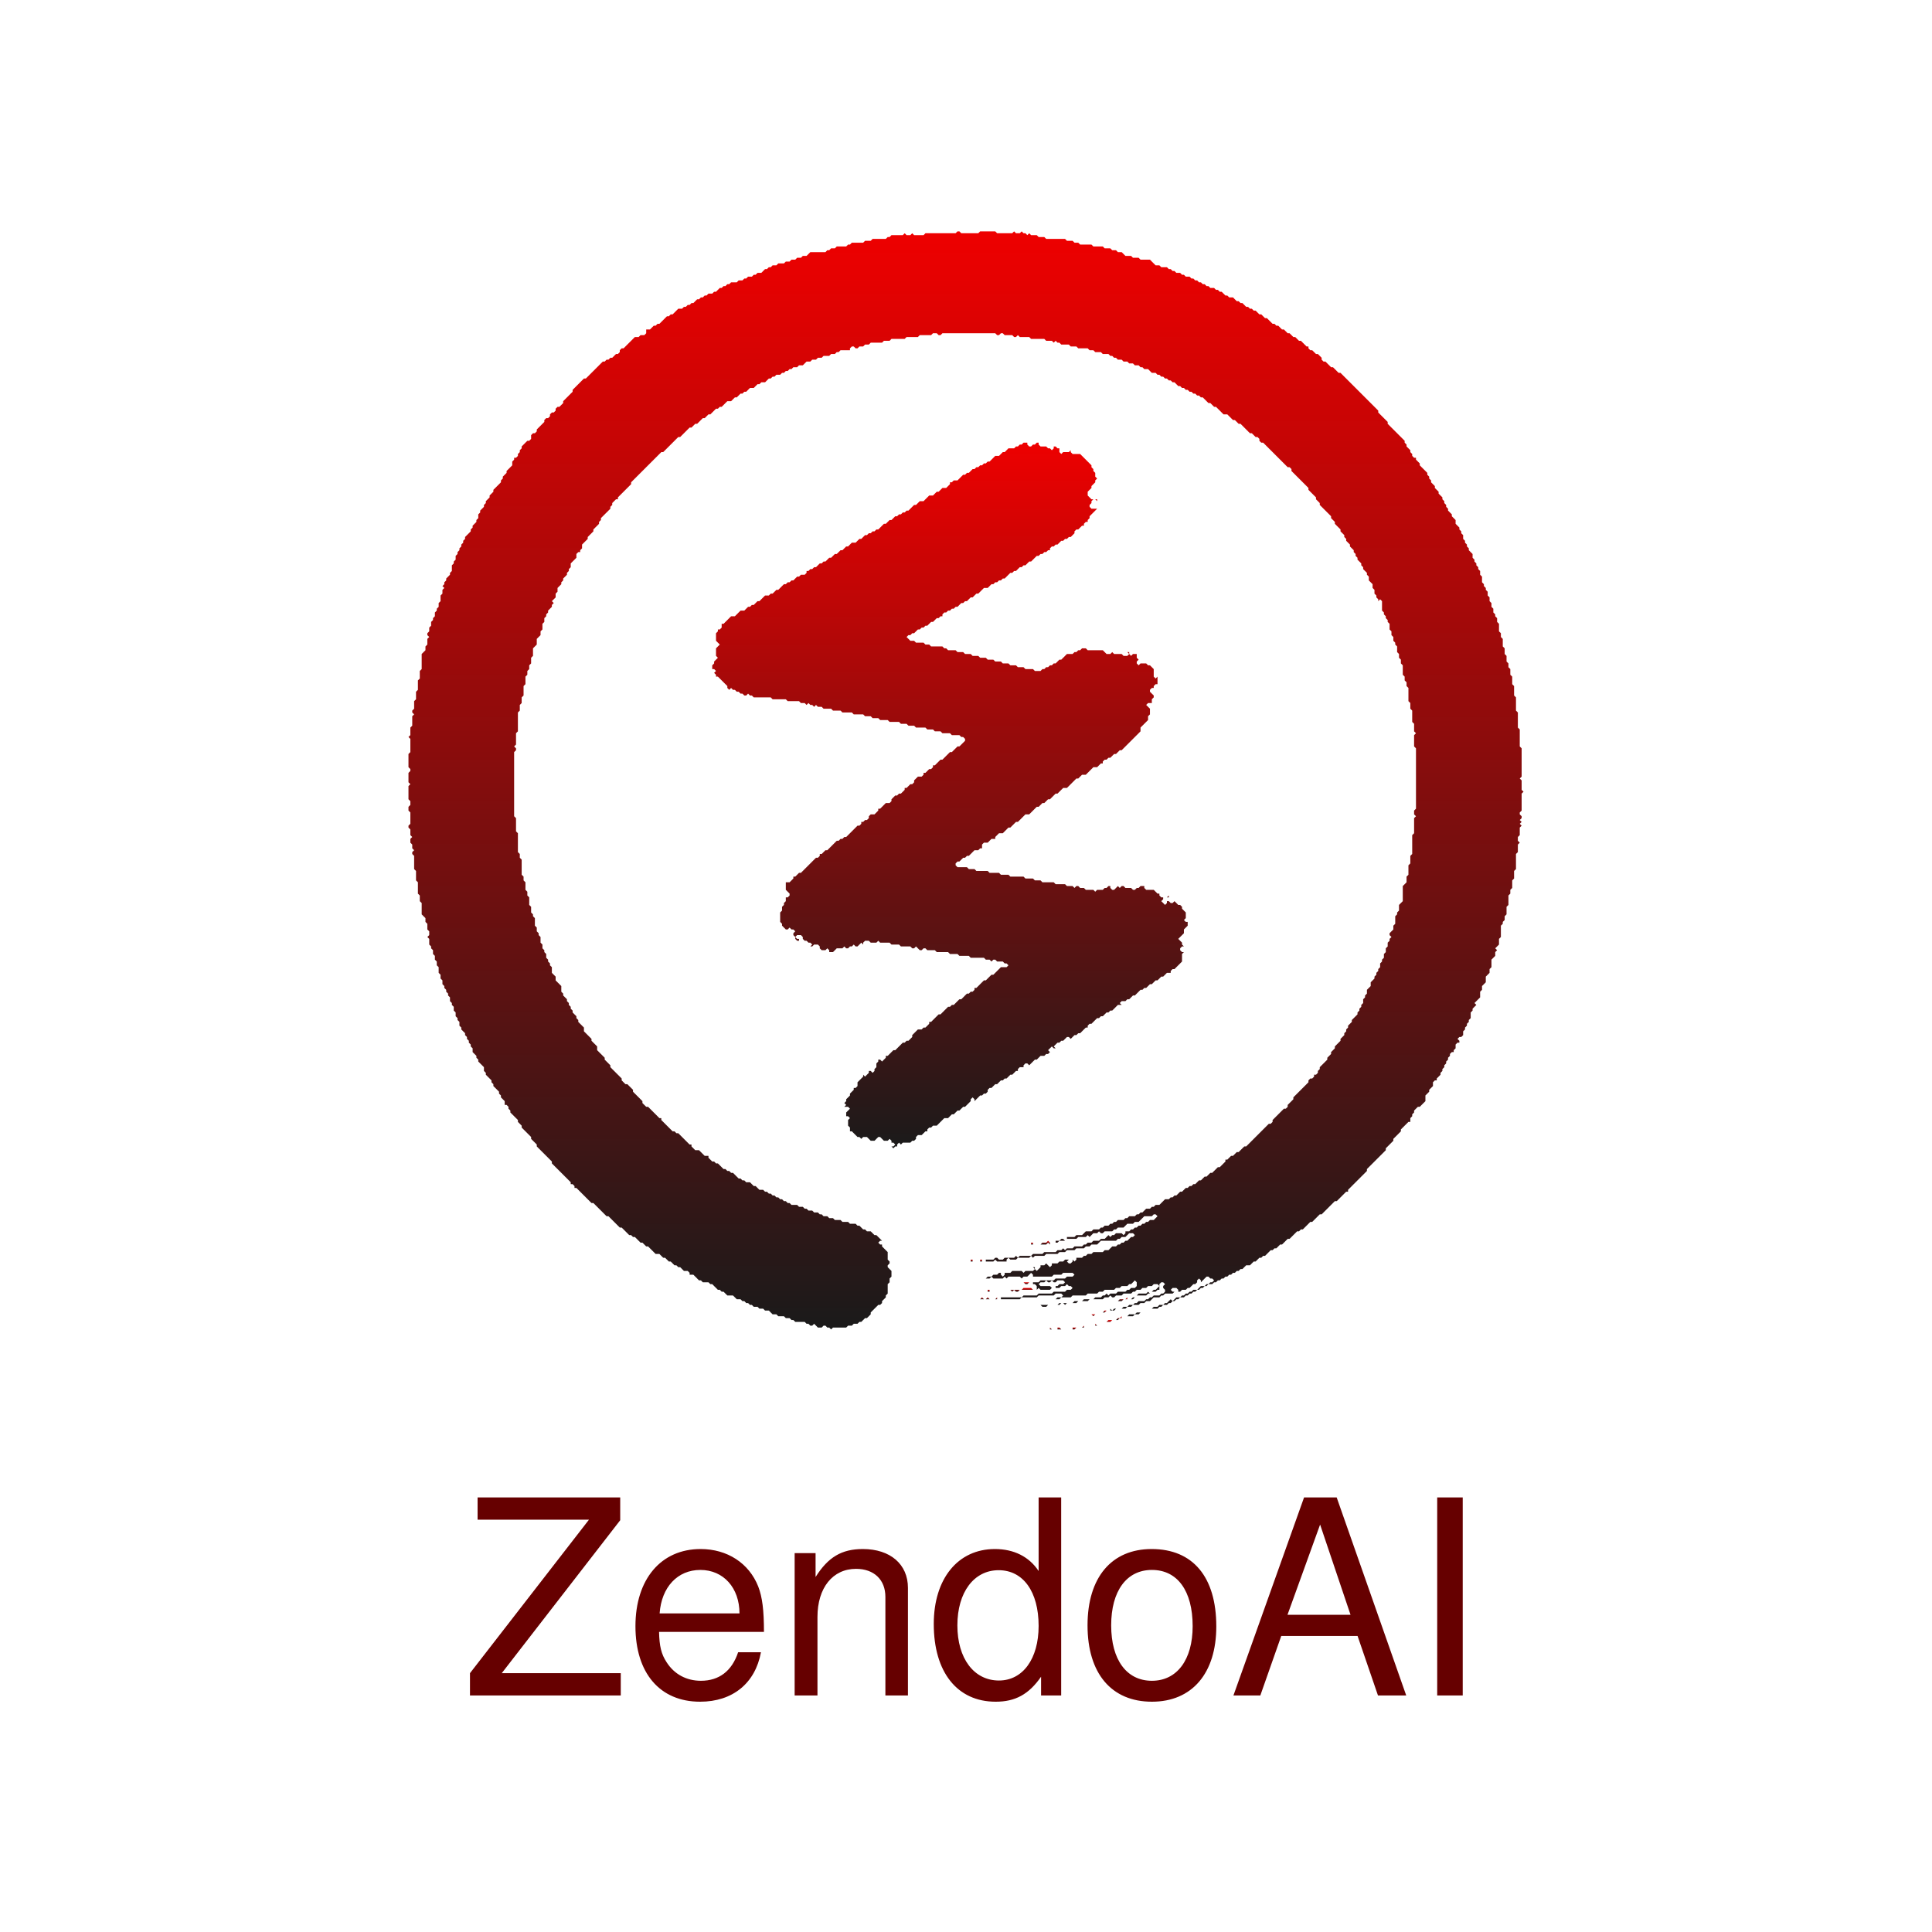
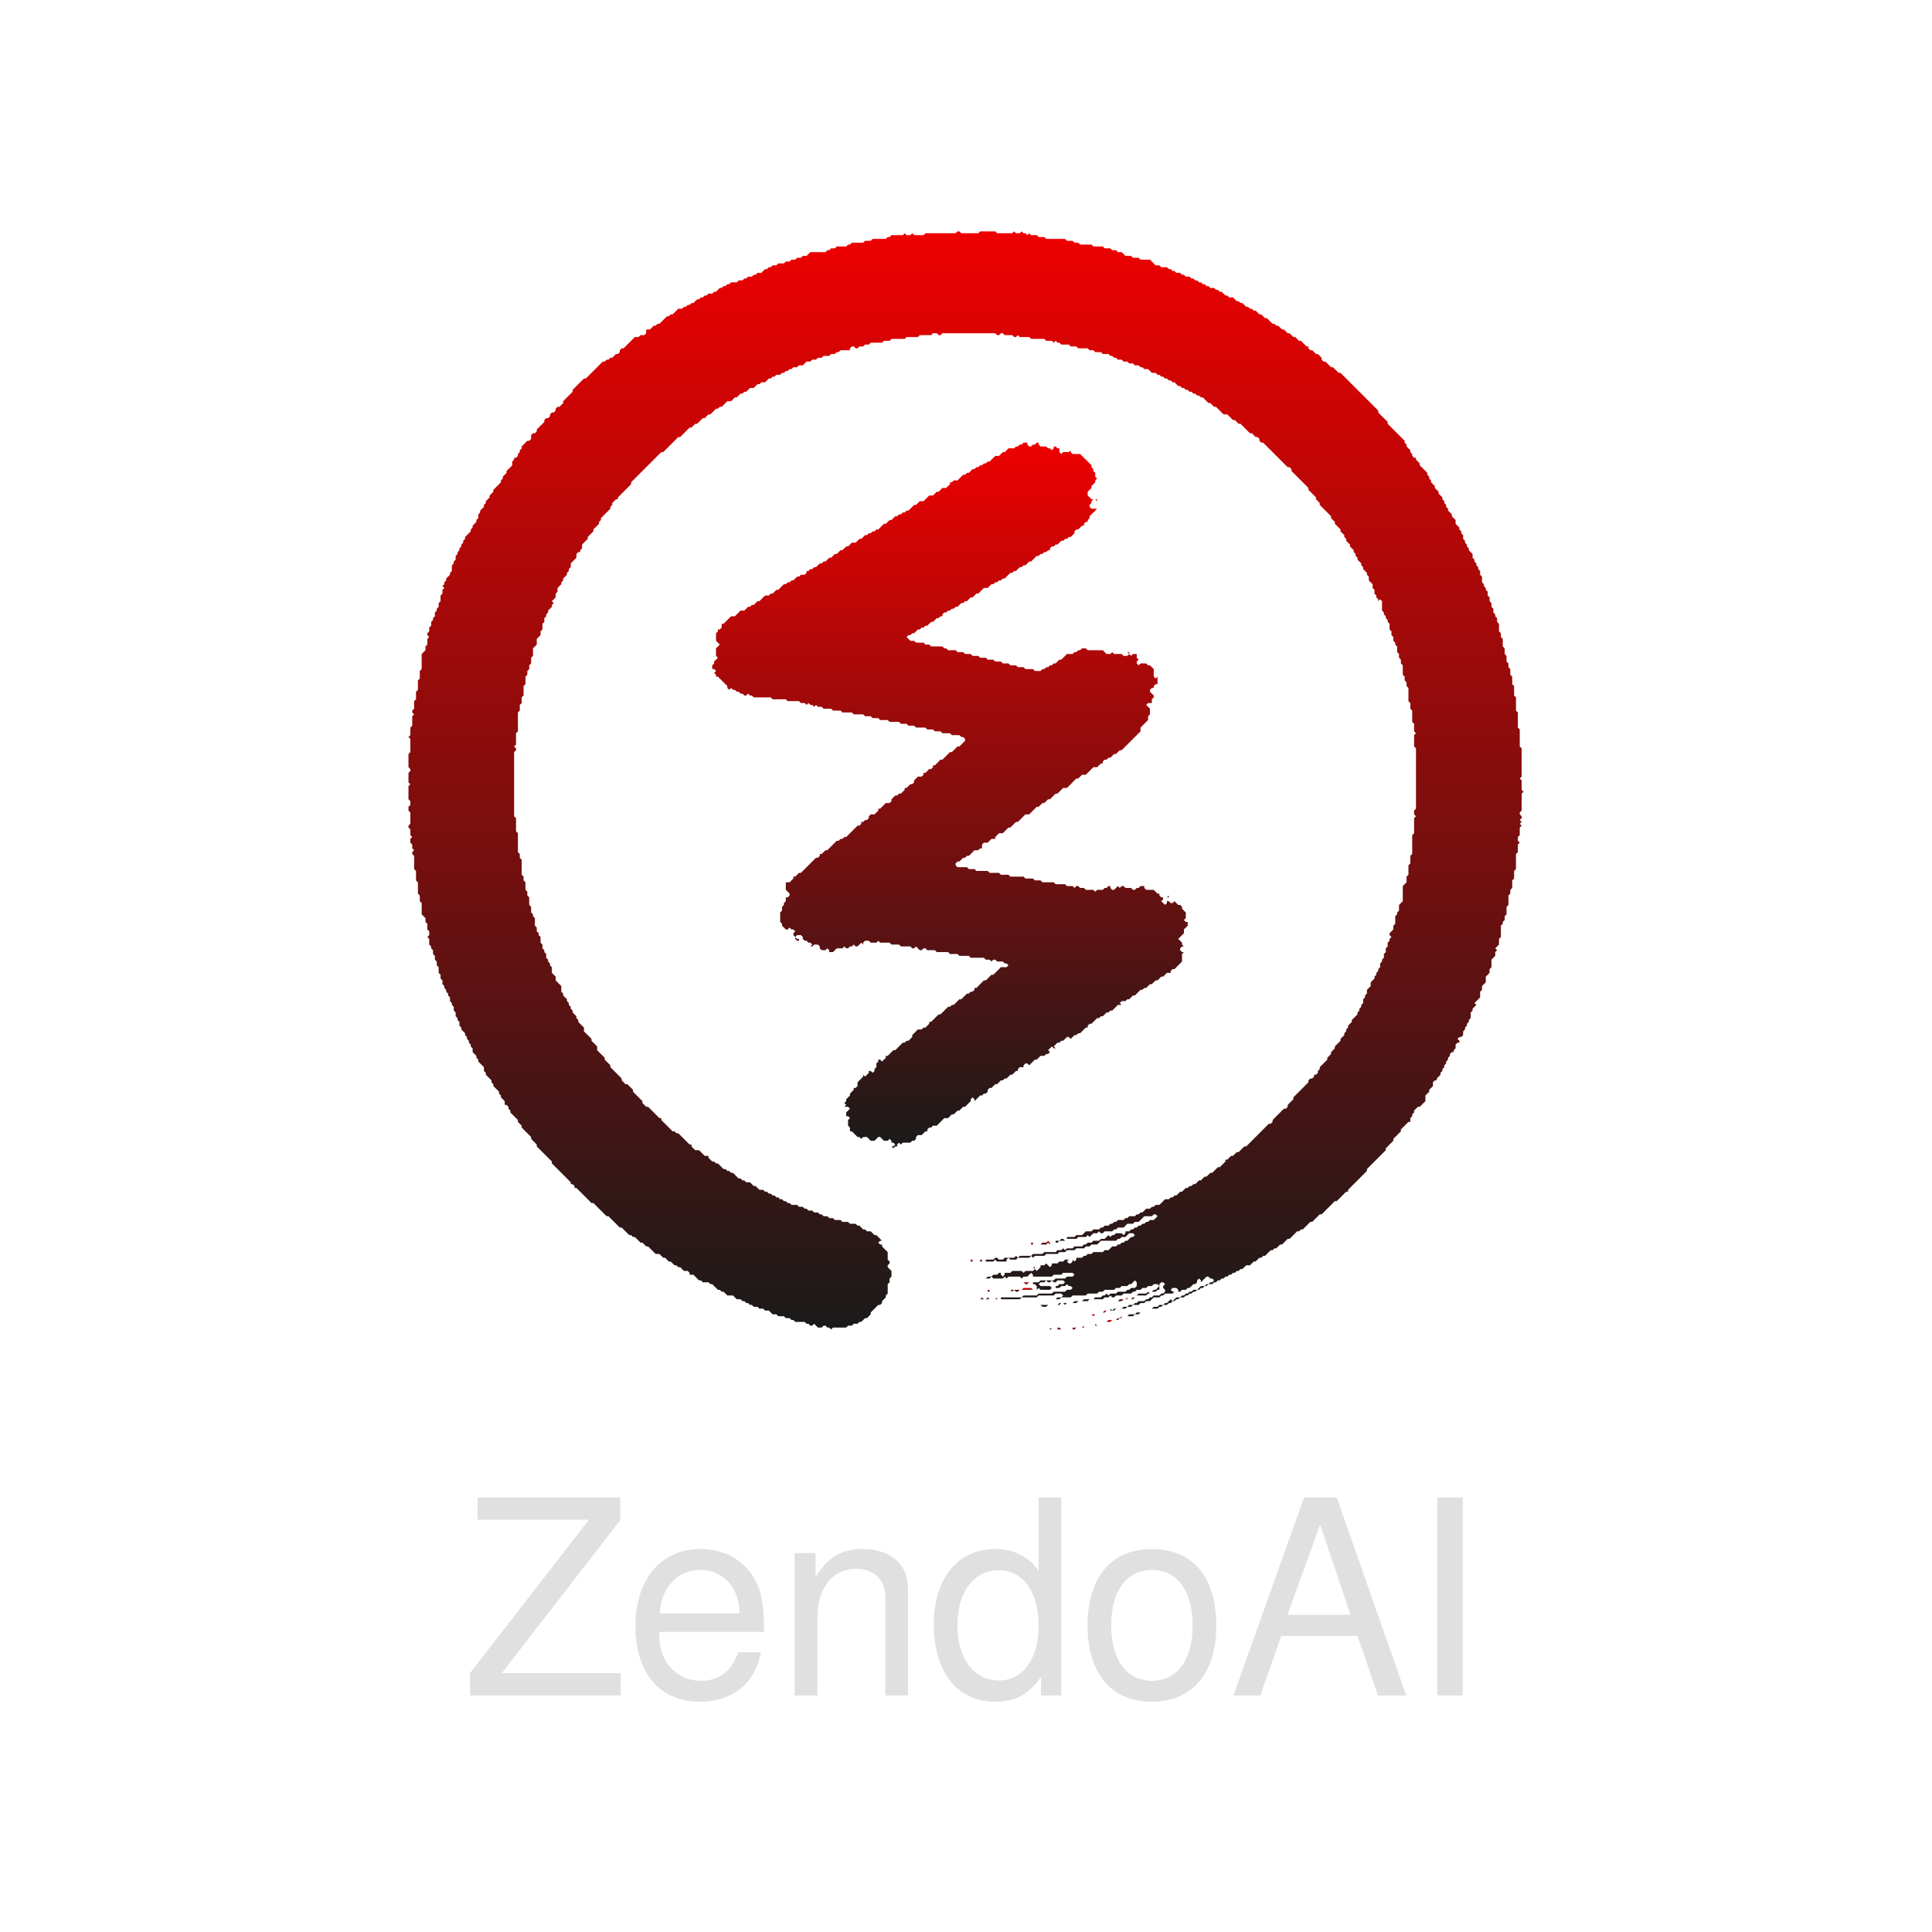
<svg xmlns="http://www.w3.org/2000/svg" xmlns:xlink="http://www.w3.org/1999/xlink" height="1024" version="1.2" width="1024" id="svg2328">
  <defs id="defs2282">
    <linearGradient id="grad1" x1="0" x2="0" y1="0" y2="1">
      <stop offset="0" stop-color="#ee0000" id="stop2277" />
      <stop offset="1" stop-color="#1a1a1a" id="stop2279" />
    </linearGradient>
    <linearGradient xlink:href="#grad1" id="linearGradient2473" x1="329.09" y1="1359.66" x2="329.09" y2="1361.392" gradientTransform="scale(1.732051,0.5773503)" gradientUnits="userSpaceOnUse" />
    <linearGradient xlink:href="#grad1" id="linearGradient2475" x1="397.394" y1="1110.158" x2="397.394" y2="1111.572" gradientTransform="scale(1.414214,0.7071068)" gradientUnits="userSpaceOnUse" />
    <linearGradient xlink:href="#grad1" id="linearGradient2477" x1="558" y1="785" x2="558" y2="786" gradientUnits="userSpaceOnUse" />
    <linearGradient xlink:href="#grad1" id="linearGradient2479" x1="575" y1="784" x2="575" y2="785" gradientUnits="userSpaceOnUse" />
    <linearGradient xlink:href="#grad1" id="linearGradient2481" x1="582" y1="783" x2="582" y2="784" gradientUnits="userSpaceOnUse" />
    <linearGradient xlink:href="#grad1" id="linearGradient2483" x1="337.75" y1="1352.732" x2="337.75" y2="1356.196" gradientTransform="scale(1.732051,0.5773503)" gradientUnits="userSpaceOnUse" />
    <linearGradient xlink:href="#grad1" id="linearGradient2485" x1="484.182" y1="954.076" x2="484.182" y2="956.526" gradientTransform="scale(1.224745,0.8164966)" gradientUnits="userSpaceOnUse" />
    <linearGradient xlink:href="#grad1" id="linearGradient2487" x1="410.122" y1="1100.258" x2="410.122" y2="1101.672" gradientTransform="scale(1.414214,0.7071068)" gradientUnits="userSpaceOnUse" />
    <linearGradient xlink:href="#grad1" id="linearGradient2489" x1="292" y1="1552" x2="292" y2="1554" gradientTransform="scale(2,0.5)" gradientUnits="userSpaceOnUse" />
    <linearGradient xlink:href="#grad1" id="linearGradient2491" x1="375.679" y1="1215.896" x2="375.679" y2="1219.058" gradientTransform="scale(1.581139,0.6324555)" gradientUnits="userSpaceOnUse" />
    <linearGradient xlink:href="#grad1" id="linearGradient2493" x1="143.39" y1="2772.669" x2="143.39" y2="2776.274" gradientTransform="scale(3.605551,0.2773501)" gradientUnits="userSpaceOnUse" />
    <linearGradient xlink:href="#grad1" id="linearGradient2495" x1="525" y1="765" x2="525" y2="766" gradientUnits="userSpaceOnUse" />
    <linearGradient xlink:href="#grad1" id="linearGradient2497" x1="210.237" y1="1947.825" x2="210.237" y2="1952.925" gradientTransform="scale(2.54951,0.3922323)" gradientUnits="userSpaceOnUse" />
    <linearGradient xlink:href="#grad1" id="linearGradient2499" x1="314.079" y1="1318.091" x2="314.079" y2="1319.823" gradientTransform="scale(1.732051,0.5773503)" gradientUnits="userSpaceOnUse" />
    <linearGradient xlink:href="#grad1" id="linearGradient2501" x1="521" y1="749" x2="521" y2="750" gradientUnits="userSpaceOnUse" />
    <linearGradient xlink:href="#grad1" id="linearGradient2503" x1="516" y1="749" x2="516" y2="750" gradientUnits="userSpaceOnUse" />
    <linearGradient xlink:href="#grad1" id="linearGradient2505" x1="548" y1="740" x2="548" y2="741" gradientUnits="userSpaceOnUse" />
    <linearGradient xlink:href="#grad1" id="linearGradient2507" x1="318.697" y1="1279.986" x2="318.697" y2="1283.45" gradientTransform="scale(1.732051,0.5773503)" gradientUnits="userSpaceOnUse" />
    <linearGradient xlink:href="#grad1" id="linearGradient2509" x1="620" y1="556" x2="620" y2="557" gradientUnits="userSpaceOnUse" />
    <linearGradient xlink:href="#grad1" id="linearGradient2511" x1="462.333" y1="258.223" x2="462.333" y2="565.632" gradientTransform="scale(0.8197561,1.219875)" gradientUnits="userSpaceOnUse" />
    <linearGradient xlink:href="#grad1" id="linearGradient2513" x1="216.334" y1="205.571" x2="216.334" y2="792.054" gradientTransform="scale(1.007702,0.9923566)" gradientUnits="userSpaceOnUse" />
  </defs>
  <g id="g2558">
    <polygon fill="url(#grad1)" points="571,786 572,785 573,785 570,785 570,786 " id="polygon2284" style="fill:url(#linearGradient2473)" transform="translate(-1.5,-81.37109)" />
    <polygon fill="url(#grad1)" points="562,785 562,786 564,786 563,785 " id="polygon2286" style="fill:url(#linearGradient2475)" transform="translate(-1.5,-81.37109)" />
    <polygon fill="url(#grad1)" points="558,785 558,786 559,786 " id="polygon2288" style="fill:url(#linearGradient2477)" transform="translate(-1.5,-81.37109)" />
    <polygon fill="url(#grad1)" points="576,784 575,785 576,785 " id="polygon2290" style="fill:url(#linearGradient2479)" transform="translate(-1.5,-81.37109)" />
    <polygon fill="url(#grad1)" points="582,783 582,784 583,784 " id="polygon2292" style="fill:url(#linearGradient2481)" transform="translate(-1.5,-81.37109)" />
    <polygon fill="url(#grad1)" points="590,782 591,781 589,781 587,783 585,783 587,783 588,782 " id="polygon2294" style="fill:url(#linearGradient2483)" transform="translate(-1.5,-81.37109)" />
    <polygon fill="url(#grad1)" points="595,780 596,780 596,779 595,780 594,780 593,781 594,781 " id="polygon2296" style="fill:url(#linearGradient2485)" transform="translate(-1.5,-81.37109)" />
    <polygon fill="url(#grad1)" points="580,778 581,779 582,778 " id="polygon2298" style="fill:url(#linearGradient2487)" transform="translate(-1.5,-81.37109)" />
    <polygon fill="url(#grad1)" points="584,777 587,777 588,776 587,776 586,777 " id="polygon2300" style="fill:url(#linearGradient2489)" transform="translate(-1.5,-81.37109)" />
    <polygon fill="url(#grad1)" points="597,770 599,770 599,769 598,770 595,770 594,771 596,771 " id="polygon2302" style="fill:url(#linearGradient2491)" transform="translate(-1.5,-81.37109)" />
    <polygon fill="url(#grad1)" points="517,770 530,770 530,769 529,770 526,770 525,769 524,770 523,770 522,769 521,770 " id="polygon2304" style="fill:url(#linearGradient2493)" transform="translate(-1.5,-81.37109)" />
    <polygon fill="url(#grad1)" points="525,765 525,766 526,766 526,765 " id="polygon2306" style="fill:url(#linearGradient2495)" transform="translate(-1.5,-81.37109)" />
    <polygon fill="url(#grad1)" points="543,765 536,765 537,765 538,766 539,765 540,766 541,766 542,765 549,765 548,764 544,764 " id="polygon2308" style="fill:url(#linearGradient2497)" transform="translate(-1.5,-81.37109)" />
    <polygon fill="url(#grad1)" points="544,761 545,762 546,762 547,761 " id="polygon2310" style="fill:url(#linearGradient2499)" transform="translate(-1.5,-81.37109)" />
    <polygon fill="url(#grad1)" points="521,749 521,750 522,750 522,749 " id="polygon2312" style="fill:url(#linearGradient2501)" transform="translate(-1.5,-81.37109)" />
    <polygon fill="url(#grad1)" points="516,749 516,750 517,750 517,749 " id="polygon2314" style="fill:url(#linearGradient2503)" transform="translate(-1.5,-81.37109)" />
    <polygon fill="url(#grad1)" points="548,740 548,741 549,741 549,740 " id="polygon2316" style="fill:url(#linearGradient2505)" transform="translate(-1.5,-81.37109)" />
    <polygon fill="url(#grad1)" points="554,740 553,741 552,740 553,741 556,741 557,740 558,741 558,740 557,739 556,740 " id="polygon2318" style="fill:url(#linearGradient2507)" transform="translate(-1.5,-81.37109)" />
    <polygon fill="url(#grad1)" points="621,556 620,557 621,557 " id="polygon2320" style="fill:url(#linearGradient2509)" transform="translate(-1.5,-81.37109)" />
    <polygon fill="url(#grad1)" points="529,323 526,326 525,326 524,327 523,327 522,328 521,328 520,329 519,329 518,330 517,330 515,332 514,332 513,333 512,333 509,336 507,336 506,337 505,337 505,338 503,340 501,340 499,342 498,342 496,344 494,344 491,347 489,347 487,349 486,349 483,352 482,352 481,353 480,353 479,354 478,354 477,355 476,355 474,357 473,357 471,359 470,359 467,362 466,362 465,363 464,363 463,364 462,364 461,365 460,365 458,367 457,367 455,369 453,369 451,371 450,371 448,373 447,373 445,375 444,375 442,377 441,377 439,379 438,379 437,380 436,380 434,382 433,382 432,383 431,383 430,384 429,384 429,385 428,386 426,386 425,387 424,387 422,389 421,389 420,390 419,390 418,391 417,391 414,394 413,394 411,396 410,396 409,397 407,397 404,400 403,400 401,402 400,402 399,403 398,403 396,405 394,405 391,408 389,408 385,412 384,412 384,414 383,415 382,415 382,416 381,417 381,421 383,423 381,425 381,429 382,430 380,432 380,433 379,434 379,436 380,436 381,437 380,438 381,439 381,440 382,440 387,445 387,446 388,447 389,446 390,447 391,447 392,448 393,448 394,449 395,449 396,450 397,450 398,449 399,450 400,450 401,451 410,451 411,452 418,452 419,453 425,453 426,454 428,454 429,455 430,454 431,455 432,455 433,456 434,455 435,456 437,456 438,457 442,457 443,458 447,458 448,459 453,459 454,460 459,460 460,461 463,461 464,462 467,462 468,463 472,463 473,464 478,464 479,465 482,465 483,466 486,466 487,467 492,467 493,468 496,468 497,469 500,469 501,470 505,470 506,471 510,471 511,472 512,472 513,473 513,474 510,477 509,477 506,480 505,480 501,484 500,484 497,487 496,487 496,488 495,489 494,489 492,491 491,491 491,492 490,493 488,493 486,495 486,496 485,497 484,497 482,499 481,499 481,500 479,502 478,502 477,503 476,503 474,505 474,506 473,507 471,507 468,510 467,510 467,511 465,513 463,513 462,514 462,515 461,516 460,516 459,517 458,517 458,518 457,519 456,519 450,525 449,525 448,526 447,526 446,527 445,527 440,532 439,532 437,534 436,534 436,535 435,536 434,536 426,544 425,544 423,546 422,546 422,547 420,549 418,549 418,553 420,555 420,556 419,557 418,557 418,559 417,560 417,561 416,562 416,564 415,565 415,570 416,571 416,572 418,574 419,574 420,573 421,574 422,574 423,575 422,576 422,577 423,578 423,579 424,580 425,580 425,579 424,579 423,578 424,577 426,577 427,578 427,579 428,580 429,580 430,581 431,581 432,582 431,583 432,583 433,582 435,582 436,583 436,584 437,585 439,585 440,584 441,585 441,586 443,586 445,584 448,584 449,583 450,584 451,584 452,583 453,583 454,582 455,583 456,583 458,581 459,582 459,581 460,580 462,580 463,581 466,581 467,580 468,581 473,581 474,582 478,582 479,583 484,583 485,584 486,584 487,583 489,585 490,585 491,584 492,584 493,585 497,585 498,586 504,586 505,587 509,587 510,588 515,588 516,589 523,589 524,590 526,590 527,591 528,590 529,590 530,591 533,591 534,592 535,592 536,593 535,594 532,594 528,598 527,598 524,601 523,601 519,605 518,605 518,606 517,607 516,607 515,608 514,608 511,611 510,611 507,614 506,614 505,615 504,615 500,619 499,619 495,623 494,623 494,624 492,626 491,626 490,627 488,627 485,630 485,631 483,633 482,633 481,634 480,634 476,638 475,638 472,641 471,641 471,642 469,644 468,643 467,643 467,644 466,645 466,647 465,648 464,647 465,648 465,649 464,650 463,649 462,649 462,650 460,652 459,651 459,652 456,655 456,657 455,658 454,658 454,659 452,661 452,662 450,664 450,665 449,666 450,667 449,668 451,668 452,669 450,671 450,673 451,673 452,674 451,675 451,678 452,679 452,681 453,681 456,684 457,684 459,686 460,686 459,686 458,685 459,684 461,684 463,686 465,686 467,684 468,684 470,686 472,686 473,685 474,686 474,687 475,687 476,688 475,689 472,689 474,689 475,690 476,689 477,689 477,688 478,687 479,688 480,687 484,687 485,686 486,686 487,685 487,684 488,683 490,683 492,681 493,681 493,680 494,679 495,679 496,678 498,678 502,674 504,674 506,672 507,672 509,670 510,670 512,668 513,668 516,665 516,664 517,663 518,664 518,665 521,662 522,662 523,661 524,661 525,660 525,659 526,658 527,658 529,656 530,656 532,654 533,654 534,653 535,653 537,651 538,651 540,649 541,649 541,648 542,647 544,647 544,646 545,645 546,645 547,646 550,643 551,643 553,641 555,641 556,640 557,640 558,639 557,638 559,636 560,637 561,637 560,636 562,634 563,634 564,633 565,633 567,631 568,631 569,632 571,630 572,630 573,629 574,629 577,626 578,626 578,625 579,624 580,624 583,621 584,621 585,620 586,620 588,618 589,618 590,617 591,617 594,614 596,614 595,613 596,612 598,612 599,611 600,611 602,609 603,609 606,606 607,606 608,605 609,605 611,603 612,603 614,601 615,601 617,599 618,599 620,597 622,597 622,596 623,595 624,595 628,591 628,587 629,586 628,586 627,585 627,584 628,583 629,583 628,582 628,581 626,579 629,576 629,574 631,572 631,570 630,570 629,569 630,568 630,565 628,563 628,562 627,561 626,561 624,559 623,560 622,560 621,559 620,559 620,560 619,561 617,559 618,558 618,557 617,557 616,556 616,555 615,555 613,553 609,553 608,552 608,551 606,551 605,552 604,552 603,553 602,553 601,552 598,552 597,551 596,551 595,552 594,551 592,553 591,553 590,552 590,551 589,551 588,552 587,552 586,553 583,553 582,554 581,553 577,553 576,552 574,552 573,551 572,551 571,552 570,551 567,551 566,550 561,550 560,549 554,549 553,548 550,548 549,547 545,547 544,546 537,546 536,545 532,545 531,544 526,544 525,543 519,543 518,542 515,542 514,541 509,541 508,540 508,539 509,538 510,538 512,536 513,536 514,535 515,535 518,532 520,532 521,531 522,531 522,529 523,528 525,528 527,526 529,526 529,525 531,523 533,523 536,520 537,520 540,517 541,517 545,513 547,513 551,509 552,509 554,507 555,507 557,505 558,505 561,502 562,502 565,499 567,499 572,494 573,494 575,492 577,492 581,488 583,488 585,486 586,486 586,485 587,484 588,484 589,483 590,483 592,481 593,481 595,479 596,479 606,469 606,467 610,463 610,461 611,460 611,457 609,455 610,454 612,454 612,452 613,451 613,450 611,448 611,447 612,446 613,446 613,445 614,444 615,444 615,439 615,440 614,441 613,440 613,436 611,434 610,434 609,433 606,433 605,434 604,433 604,432 605,431 604,430 604,428 602,428 601,429 600,428 600,427 598,427 599,427 600,428 599,429 597,429 596,428 592,428 591,427 590,428 588,428 586,426 578,426 577,425 575,425 574,426 573,426 572,427 571,427 570,428 567,428 564,431 563,431 561,433 560,433 559,434 558,434 557,435 556,435 555,436 554,436 553,437 550,437 549,436 545,436 544,435 541,435 540,434 537,434 536,433 533,433 532,432 529,432 528,431 525,431 524,430 521,430 520,429 517,429 516,428 513,428 512,427 509,427 508,426 504,426 503,425 502,425 501,424 495,424 494,423 492,423 491,422 487,422 486,421 484,421 482,419 483,418 484,418 485,417 486,417 488,415 489,415 490,414 491,414 492,413 493,413 495,411 496,411 498,409 499,409 500,408 501,408 501,407 502,406 503,406 504,405 505,405 506,404 507,404 508,403 509,403 511,401 512,401 513,400 514,400 516,398 517,398 519,396 520,396 523,393 525,393 527,391 528,391 529,390 530,390 531,389 532,389 533,388 534,388 537,385 538,385 539,384 540,384 542,382 543,382 544,381 545,381 547,379 548,379 551,376 552,376 553,375 554,375 555,374 556,374 557,373 558,373 558,372 559,371 560,371 561,370 562,370 564,368 565,368 566,367 567,367 568,366 569,366 571,364 571,363 572,362 573,362 575,360 576,360 576,359 577,358 578,358 578,357 579,356 579,355 583,351 580,351 579,350 579,349 580,348 580,347 581,346 582,346 583,347 583,346 580,346 578,344 578,342 580,340 580,339 582,337 582,336 583,335 582,334 582,332 581,331 581,330 580,329 580,328 574,322 570,322 569,321 569,320 568,321 565,321 564,322 563,321 563,319 562,319 561,318 560,318 560,319 559,320 558,319 557,319 556,318 553,318 552,317 552,316 551,316 550,317 549,317 548,318 547,318 546,317 546,316 547,315 546,316 544,316 543,317 542,317 541,318 540,318 539,319 536,319 534,321 533,321 531,323 " id="polygon2322" style="fill:url(#linearGradient2511)" transform="translate(-1.5,-81.37109)" />
    <polygon fill="url(#grad1)" points="472,207 471,208 464,208 463,209 460,209 459,210 453,210 452,211 451,211 450,212 445,212 444,213 442,213 441,214 440,214 439,215 431,215 429,217 427,217 426,218 424,218 423,219 421,219 420,220 418,220 417,221 414,221 413,222 411,222 410,223 409,223 408,224 407,224 405,226 403,226 402,227 401,227 400,228 398,228 397,229 396,229 395,230 393,230 392,231 389,231 388,232 387,232 386,233 385,233 384,234 383,234 381,236 380,236 379,237 377,237 376,238 375,238 374,239 373,239 372,240 371,240 369,242 368,242 367,243 366,243 365,244 364,244 363,245 361,245 358,248 357,248 356,249 355,249 351,253 350,253 349,254 348,254 346,256 344,256 344,258 343,259 341,259 340,260 338,260 332,266 331,266 330,267 330,268 329,269 328,269 326,271 325,271 324,272 323,272 322,273 321,273 312,282 311,282 305,288 305,289 300,294 300,295 298,297 297,297 296,298 296,299 295,300 294,300 293,301 293,302 292,303 291,303 290,304 290,305 286,309 286,310 285,311 284,311 283,312 283,314 282,315 281,315 278,318 278,319 277,320 277,321 276,322 276,323 275,324 274,324 274,325 273,326 273,328 270,331 270,332 268,334 268,335 267,336 267,337 263,341 263,342 261,344 261,345 259,347 259,348 258,349 258,350 256,352 256,353 255,354 255,356 254,357 254,358 252,360 252,361 251,362 251,363 248,366 248,367 247,368 247,369 246,370 246,371 245,372 245,373 244,374 244,375 243,376 243,378 242,379 242,380 241,381 241,384 240,385 240,386 238,388 238,389 237,390 237,391 236,392 237,393 236,394 236,396 235,397 235,400 234,401 234,403 233,404 233,405 232,406 232,408 231,409 231,410 230,411 230,413 229,414 229,416 228,417 228,418 229,419 228,420 228,423 227,424 227,426 225,428 225,436 224,437 224,441 223,442 223,447 222,448 222,452 221,453 221,457 220,458 220,459 221,460 220,461 220,466 219,467 219,471 218,472 219,473 219,480 218,481 218,488 219,489 219,490 218,491 218,496 219,497 218,498 218,505 219,506 219,508 218,509 218,511 219,512 219,518 218,519 218,520 219,521 219,524 220,525 219,526 219,528 220,529 220,531 221,532 220,533 220,534 221,535 221,542 222,543 222,548 223,549 223,555 224,556 224,559 225,560 225,566 227,568 227,570 228,571 228,574 229,575 229,577 228,578 229,579 229,582 230,583 230,584 231,585 231,587 232,588 232,590 233,591 233,593 234,594 234,597 235,598 235,600 236,601 236,603 237,604 237,605 238,606 238,607 239,608 239,609 240,610 240,612 241,613 241,614 242,615 242,617 243,618 243,620 244,621 244,622 245,623 245,625 246,626 246,627 248,629 248,630 249,631 249,632 250,633 250,634 251,635 251,636 252,637 252,639 254,641 254,642 255,643 255,644 258,647 258,649 259,650 259,651 262,654 262,655 263,656 263,657 266,660 266,661 267,662 267,663 269,665 269,667 270,667 271,668 271,669 272,670 272,671 276,675 276,676 278,678 278,679 283,684 283,685 286,688 286,689 294,697 294,698 304,708 304,709 305,709 306,710 306,711 307,711 315,719 316,719 323,726 324,726 330,732 331,732 335,736 336,736 337,737 338,737 341,740 342,740 344,742 345,742 349,746 351,746 353,748 354,748 356,750 357,750 359,752 360,752 361,753 362,753 364,755 366,755 367,756 367,757 369,757 372,760 373,760 374,761 377,761 378,762 379,762 382,765 383,765 384,766 385,766 387,768 390,768 392,770 394,770 395,771 396,771 397,772 398,772 399,773 400,773 401,774 403,774 404,775 406,775 407,776 409,776 411,778 413,778 414,779 417,779 418,780 420,780 421,781 422,781 423,782 428,782 429,783 430,783 431,784 432,784 433,783 435,785 437,785 438,784 439,784 440,785 441,785 442,786 443,785 450,785 451,784 453,784 454,783 456,783 457,782 458,782 460,780 461,780 463,778 463,777 467,773 468,773 469,772 469,771 471,769 471,768 472,767 472,762 473,761 473,759 474,758 474,755 472,753 472,752 473,751 473,750 472,749 472,745 470,743 471,742 472,742 471,742 470,743 469,742 469,741 468,741 467,740 468,739 469,739 466,736 465,736 463,734 461,734 460,733 459,733 457,731 456,731 455,730 452,730 451,729 448,729 447,728 444,728 443,727 441,727 440,726 438,726 437,725 436,725 435,724 433,724 432,723 430,723 429,722 428,722 427,721 425,721 424,720 421,720 420,719 419,719 418,718 417,718 416,717 415,717 414,716 413,716 412,715 411,715 410,714 409,714 408,713 407,713 406,712 404,712 402,710 401,710 399,708 397,708 396,707 395,707 394,706 393,706 390,703 389,703 388,702 387,702 386,701 385,701 382,698 381,698 380,697 379,697 377,695 377,694 375,694 372,691 370,691 368,689 368,688 367,688 361,682 360,682 359,681 358,681 352,675 352,674 351,674 345,668 344,668 342,666 342,665 337,660 337,659 334,656 333,656 331,654 331,653 325,647 325,646 322,643 322,642 318,638 318,636 315,633 315,632 311,628 311,626 308,623 308,622 307,621 307,620 305,618 305,617 304,616 304,615 303,614 303,613 302,612 302,611 300,609 300,608 299,607 299,604 296,601 296,599 294,597 294,594 293,593 293,592 292,591 292,590 291,589 291,587 290,586 290,585 289,584 289,582 288,581 288,578 287,577 287,576 286,575 286,573 285,572 285,568 284,567 284,566 283,565 283,562 282,561 282,557 281,556 281,554 280,553 280,549 279,548 279,546 278,545 278,537 277,536 277,534 276,533 276,523 275,522 275,515 274,514 274,480 275,479 275,478 274,477 275,476 275,470 276,469 276,459 277,458 277,455 278,454 278,451 279,450 279,445 280,444 280,440 281,439 281,437 282,436 282,434 283,433 283,430 284,429 284,425 286,423 286,420 288,418 288,416 289,415 289,412 290,411 290,409 291,408 291,407 292,406 292,405 294,403 294,402 295,401 294,400 296,398 296,396 297,395 297,393 299,391 299,390 300,389 300,388 302,386 302,385 303,384 303,383 304,382 304,380 307,377 307,375 308,374 309,374 309,373 310,372 310,370 313,367 313,366 316,363 316,362 319,359 319,358 320,357 320,356 325,351 325,350 326,349 326,348 328,346 329,346 329,345 336,338 336,337 352,321 353,321 361,313 362,313 367,308 368,308 370,306 371,306 374,303 375,303 377,301 378,301 381,298 382,298 383,297 384,297 387,294 389,294 391,292 392,292 394,290 395,290 396,289 397,289 399,287 401,287 403,285 404,285 405,284 407,284 409,282 410,282 411,281 412,281 413,280 415,280 416,279 417,279 418,278 419,278 420,277 421,277 422,276 424,276 425,275 427,275 429,273 431,273 432,272 434,272 435,271 437,271 438,270 441,270 442,269 444,269 445,268 446,268 447,267 452,267 452,266 453,265 454,265 455,266 456,266 457,265 459,265 460,264 462,264 463,263 469,263 470,262 473,262 474,261 481,261 482,260 488,260 489,259 495,259 496,258 498,258 499,259 500,259 501,258 529,258 530,259 531,259 532,258 533,258 534,259 538,259 539,260 540,260 541,259 542,260 547,260 548,261 555,261 556,262 559,262 560,263 561,262 562,263 563,263 564,264 568,264 569,265 572,265 573,266 578,266 579,267 581,267 582,268 585,268 586,269 589,269 590,270 591,270 592,271 593,271 594,272 596,272 597,273 599,273 600,274 602,274 603,275 605,275 606,276 607,276 608,277 610,277 612,279 614,279 615,280 616,280 617,281 618,281 619,282 620,282 621,283 622,283 623,284 624,284 626,286 627,286 628,287 629,287 630,288 631,288 632,289 633,289 634,290 635,290 636,291 637,291 638,292 639,292 642,295 643,295 645,297 646,297 650,301 652,301 655,304 656,304 658,306 659,306 664,311 665,311 667,313 668,313 669,314 669,315 670,316 671,316 684,329 685,329 686,330 686,331 695,340 695,341 699,345 699,346 701,348 701,349 707,355 707,356 709,358 709,359 712,362 712,363 714,365 714,366 715,367 715,368 717,370 717,371 719,373 719,374 720,375 720,376 721,377 721,378 723,380 723,381 724,382 724,383 726,385 726,386 727,387 727,389 729,391 729,393 730,394 730,396 731,397 731,398 732,399 732,400 733,399 734,400 734,405 735,406 735,407 736,408 736,409 737,410 737,411 738,412 738,415 739,416 739,418 740,419 740,421 741,422 741,423 742,424 742,427 743,428 743,430 744,431 744,433 745,434 745,439 746,440 746,442 747,443 747,445 748,446 748,453 749,454 749,457 750,458 750,464 751,465 751,469 752,470 751,471 751,477 752,478 752,510 751,511 751,513 752,514 751,515 751,523 750,524 750,534 749,535 749,539 748,540 748,545 747,546 747,549 745,551 745,559 743,561 743,564 742,565 742,566 741,567 741,571 740,572 740,574 738,576 738,577 739,578 738,579 738,580 737,581 737,583 736,584 736,586 735,587 735,589 734,590 734,591 733,592 733,594 732,595 732,596 731,597 731,598 730,599 730,600 728,602 728,604 726,606 726,608 725,609 725,610 724,611 724,613 723,614 723,615 722,616 722,617 721,618 721,619 718,622 718,623 716,625 716,626 715,627 715,628 714,629 714,630 712,632 712,633 709,636 709,637 707,639 707,640 705,642 705,643 701,647 701,648 700,649 700,650 699,651 698,651 698,652 697,653 696,653 695,654 695,655 687,663 687,664 684,667 684,668 683,669 682,669 676,675 676,676 675,677 674,677 662,689 661,689 658,692 657,692 655,694 654,694 652,696 651,696 651,697 648,700 647,700 644,703 643,703 641,705 640,705 638,707 637,707 635,709 634,709 633,710 632,710 631,711 630,711 628,713 627,713 625,715 624,715 623,716 622,716 621,717 619,717 616,720 614,720 613,721 612,721 611,722 609,722 607,724 606,724 605,725 604,725 603,726 600,726 599,727 598,727 597,728 594,728 593,729 592,729 591,730 590,730 589,731 587,731 586,732 585,732 584,733 581,733 580,734 577,734 575,736 572,736 571,737 567,737 567,738 566,739 565,738 564,738 563,739 561,739 561,740 562,740 563,739 566,739 567,738 572,738 573,737 577,737 578,736 579,737 581,735 583,735 584,734 585,735 586,735 587,734 591,734 592,733 593,733 594,732 597,732 599,730 602,730 603,729 605,729 608,726 612,726 613,725 614,725 615,726 613,728 611,728 610,729 609,729 608,730 607,730 606,731 605,731 604,732 603,732 602,733 601,733 600,734 598,734 598,735 597,736 596,735 593,735 592,736 591,736 590,737 589,736 587,738 585,738 584,739 581,739 580,740 578,740 577,741 576,741 575,742 571,742 570,743 567,743 566,744 565,743 564,744 562,744 561,745 555,745 554,746 549,746 548,747 542,747 541,748 540,747 539,748 534,748 533,749 531,749 530,748 529,748 528,749 524,749 524,750 528,750 529,749 530,750 535,750 535,749 536,748 537,749 540,749 541,748 547,748 548,747 549,748 550,747 555,747 556,746 562,746 563,745 566,745 567,744 571,744 572,743 576,743 577,742 579,742 580,741 583,741 585,739 593,739 594,738 595,738 596,737 598,737 600,735 602,735 603,736 602,737 601,737 599,739 598,739 597,740 596,740 595,741 594,741 593,742 591,742 589,744 587,744 586,745 581,745 580,746 578,746 577,747 576,747 575,748 572,748 572,749 571,750 570,749 570,750 569,751 568,751 567,750 568,749 566,749 565,750 563,750 562,751 559,751 559,752 558,753 556,751 555,752 553,752 553,753 551,755 550,754 550,753 548,753 549,753 550,754 549,755 545,755 544,756 543,755 538,755 537,756 534,756 534,757 533,758 532,757 532,756 531,756 530,757 528,757 527,758 525,758 524,759 522,759 526,759 527,758 528,759 533,759 534,758 535,759 536,758 542,758 543,759 544,758 546,758 547,759 546,758 548,756 549,757 549,758 559,758 560,757 564,757 565,756 570,756 571,757 570,758 567,758 566,759 561,759 560,760 553,760 552,761 549,761 549,762 550,762 551,763 551,765 552,764 553,765 558,765 559,764 558,763 553,763 552,762 553,761 555,761 556,760 557,761 558,761 559,760 560,761 561,761 562,760 565,760 566,761 565,762 563,762 562,763 561,763 561,764 563,764 564,763 566,763 567,762 568,763 569,763 570,764 569,765 567,765 566,766 560,766 559,767 552,767 551,768 544,768 543,769 532,769 532,770 542,770 543,769 551,769 552,768 560,768 561,767 564,767 565,768 564,769 562,769 561,770 560,770 563,770 564,769 569,769 570,768 577,768 578,767 583,767 584,766 586,766 587,765 592,765 593,764 595,764 596,763 599,763 600,762 601,762 603,760 604,761 604,763 603,764 601,764 600,765 599,765 598,766 594,766 593,767 590,767 589,768 588,767 587,768 586,768 585,769 582,769 581,770 576,770 575,771 571,771 570,772 563,772 562,773 552,773 553,773 554,774 556,774 557,773 563,773 564,772 565,772 566,773 567,772 572,772 573,771 578,771 579,770 586,770 587,769 589,769 590,768 591,769 592,769 593,768 596,768 597,767 601,767 602,766 603,766 604,765 606,765 607,764 609,764 610,763 612,763 613,762 615,762 616,763 614,765 613,765 611,767 610,766 609,767 605,767 603,769 602,769 601,770 602,770 604,768 609,768 610,767 611,767 612,766 614,766 615,765 616,765 616,762 617,761 618,761 619,762 618,763 618,764 619,765 619,766 618,767 617,767 616,768 613,768 612,769 611,769 610,770 609,770 608,771 605,771 604,772 603,772 602,773 600,773 599,774 597,774 596,775 592,775 591,776 590,775 590,776 592,776 593,775 598,775 599,774 601,774 602,773 605,773 606,772 608,772 609,771 611,771 613,769 616,769 617,768 618,768 619,767 623,767 624,766 623,766 622,765 623,764 625,764 626,765 626,766 627,766 628,765 630,765 631,764 632,764 634,762 635,762 636,761 636,760 637,759 638,760 638,761 641,758 642,758 643,759 644,759 645,760 644,761 643,761 642,762 641,762 640,763 638,763 636,765 634,765 633,766 632,766 631,767 630,767 629,768 628,768 627,769 625,769 623,771 622,770 620,772 619,772 618,773 616,773 615,774 613,774 611,776 608,776 607,777 604,777 603,778 600,778 599,779 602,779 603,778 605,778 606,777 607,777 608,776 611,776 612,775 615,775 616,774 617,774 618,773 620,773 621,772 622,772 623,771 624,771 625,770 626,770 627,769 629,769 630,768 631,768 632,767 633,767 634,766 635,766 636,765 637,765 638,764 639,764 640,763 641,763 642,762 644,762 645,761 646,761 647,760 648,760 649,759 650,759 651,758 652,758 653,757 654,757 655,756 656,756 657,755 658,755 659,754 660,754 662,752 664,752 666,750 667,750 669,748 670,748 671,747 672,747 675,744 676,744 677,743 678,743 680,741 681,741 684,738 685,738 689,734 690,734 691,733 692,733 696,729 697,729 701,725 702,725 709,718 710,718 715,713 716,713 716,712 726,702 726,701 736,691 736,690 740,686 740,685 744,681 744,680 748,676 749,676 749,674 750,673 750,672 751,671 751,670 753,668 754,668 757,665 757,662 759,660 759,659 761,657 761,655 762,654 763,654 763,653 765,651 765,650 766,649 766,648 767,647 767,646 768,645 768,644 769,643 769,642 770,641 770,640 771,639 772,639 772,638 773,637 773,635 774,634 775,634 775,633 774,632 775,631 776,631 777,630 777,628 778,627 778,626 779,625 779,624 780,623 780,622 781,621 781,618 782,617 782,616 784,614 783,613 786,610 786,607 787,606 787,604 789,602 789,599 791,597 791,595 792,594 792,590 794,588 794,586 795,585 794,584 796,582 796,579 797,578 797,572 798,571 798,570 799,569 799,567 800,566 800,562 801,561 801,556 802,555 802,553 803,552 803,548 804,547 804,543 805,542 805,534 806,533 806,529 807,528 806,527 806,525 807,524 807,520 808,519 807,518 808,517 807,516 808,515 808,514 807,513 807,512 808,511 808,502 809,501 808,500 808,495 807,494 808,493 808,478 807,477 807,468 806,467 806,459 805,458 805,451 804,450 804,445 803,444 803,440 802,439 802,436 801,435 801,433 800,432 800,429 799,428 799,425 798,424 798,420 797,419 797,417 796,416 796,412 795,411 795,409 794,408 794,407 793,406 793,404 792,403 792,401 791,400 791,398 790,397 790,395 789,394 789,393 788,392 788,391 787,390 787,387 786,386 786,384 785,383 785,382 784,381 784,380 783,379 783,378 782,377 782,375 780,373 780,372 779,371 779,370 778,369 778,368 777,367 777,365 776,364 776,363 775,362 775,361 773,359 773,357 771,355 771,354 769,352 769,351 768,350 768,349 767,348 767,347 766,346 766,345 764,343 764,342 762,340 762,339 760,337 760,336 759,335 759,334 758,333 758,332 754,328 754,327 752,325 752,324 751,324 750,323 750,322 749,321 749,320 747,318 747,317 746,316 746,315 737,306 737,305 732,300 732,299 712,279 711,279 708,276 707,276 704,273 703,273 702,272 702,271 700,269 699,269 697,267 696,267 695,266 695,265 694,265 691,262 690,262 688,260 687,260 685,258 684,258 682,256 681,256 679,254 678,254 677,253 676,253 673,250 672,250 670,248 669,248 667,246 666,246 665,245 664,245 663,244 662,244 660,242 659,242 658,241 657,241 655,239 653,239 652,238 651,238 649,236 648,236 647,235 646,235 645,234 643,234 642,233 641,233 640,232 639,232 638,231 637,231 636,230 635,230 634,229 633,229 632,228 630,228 629,227 628,227 627,226 625,226 624,225 623,225 622,224 621,224 620,223 617,223 616,222 614,222 611,219 606,219 605,218 602,218 601,217 598,217 596,215 594,215 593,214 591,214 590,213 587,213 586,212 581,212 580,211 574,211 573,210 571,210 570,209 567,209 566,208 556,208 555,207 552,207 551,206 548,206 547,205 546,206 545,205 544,205 543,204 542,205 540,205 539,204 538,205 530,205 529,204 521,204 520,205 511,205 510,204 509,204 508,205 492,205 491,206 486,206 485,205 484,206 482,206 481,205 480,206 474,206 473,207 " id="polygon2324" style="fill:url(#linearGradient2513)" transform="translate(-1.5,-81.37109)" />
  </g>
-   <text x="516.219" y="898.629" text-anchor="middle" font-family="Helvetica, Arial, sans-serif" font-size="144px" fill="#660000ff" id="text2326">ZendoAI</text>
+   <text x="516.219" y="898.629" text-anchor="middle" font-family="Helvetica, Arial, sans-serif" font-size="144px" fill="#e0e0e0ff" id="text2326">ZendoAI</text>
</svg>
